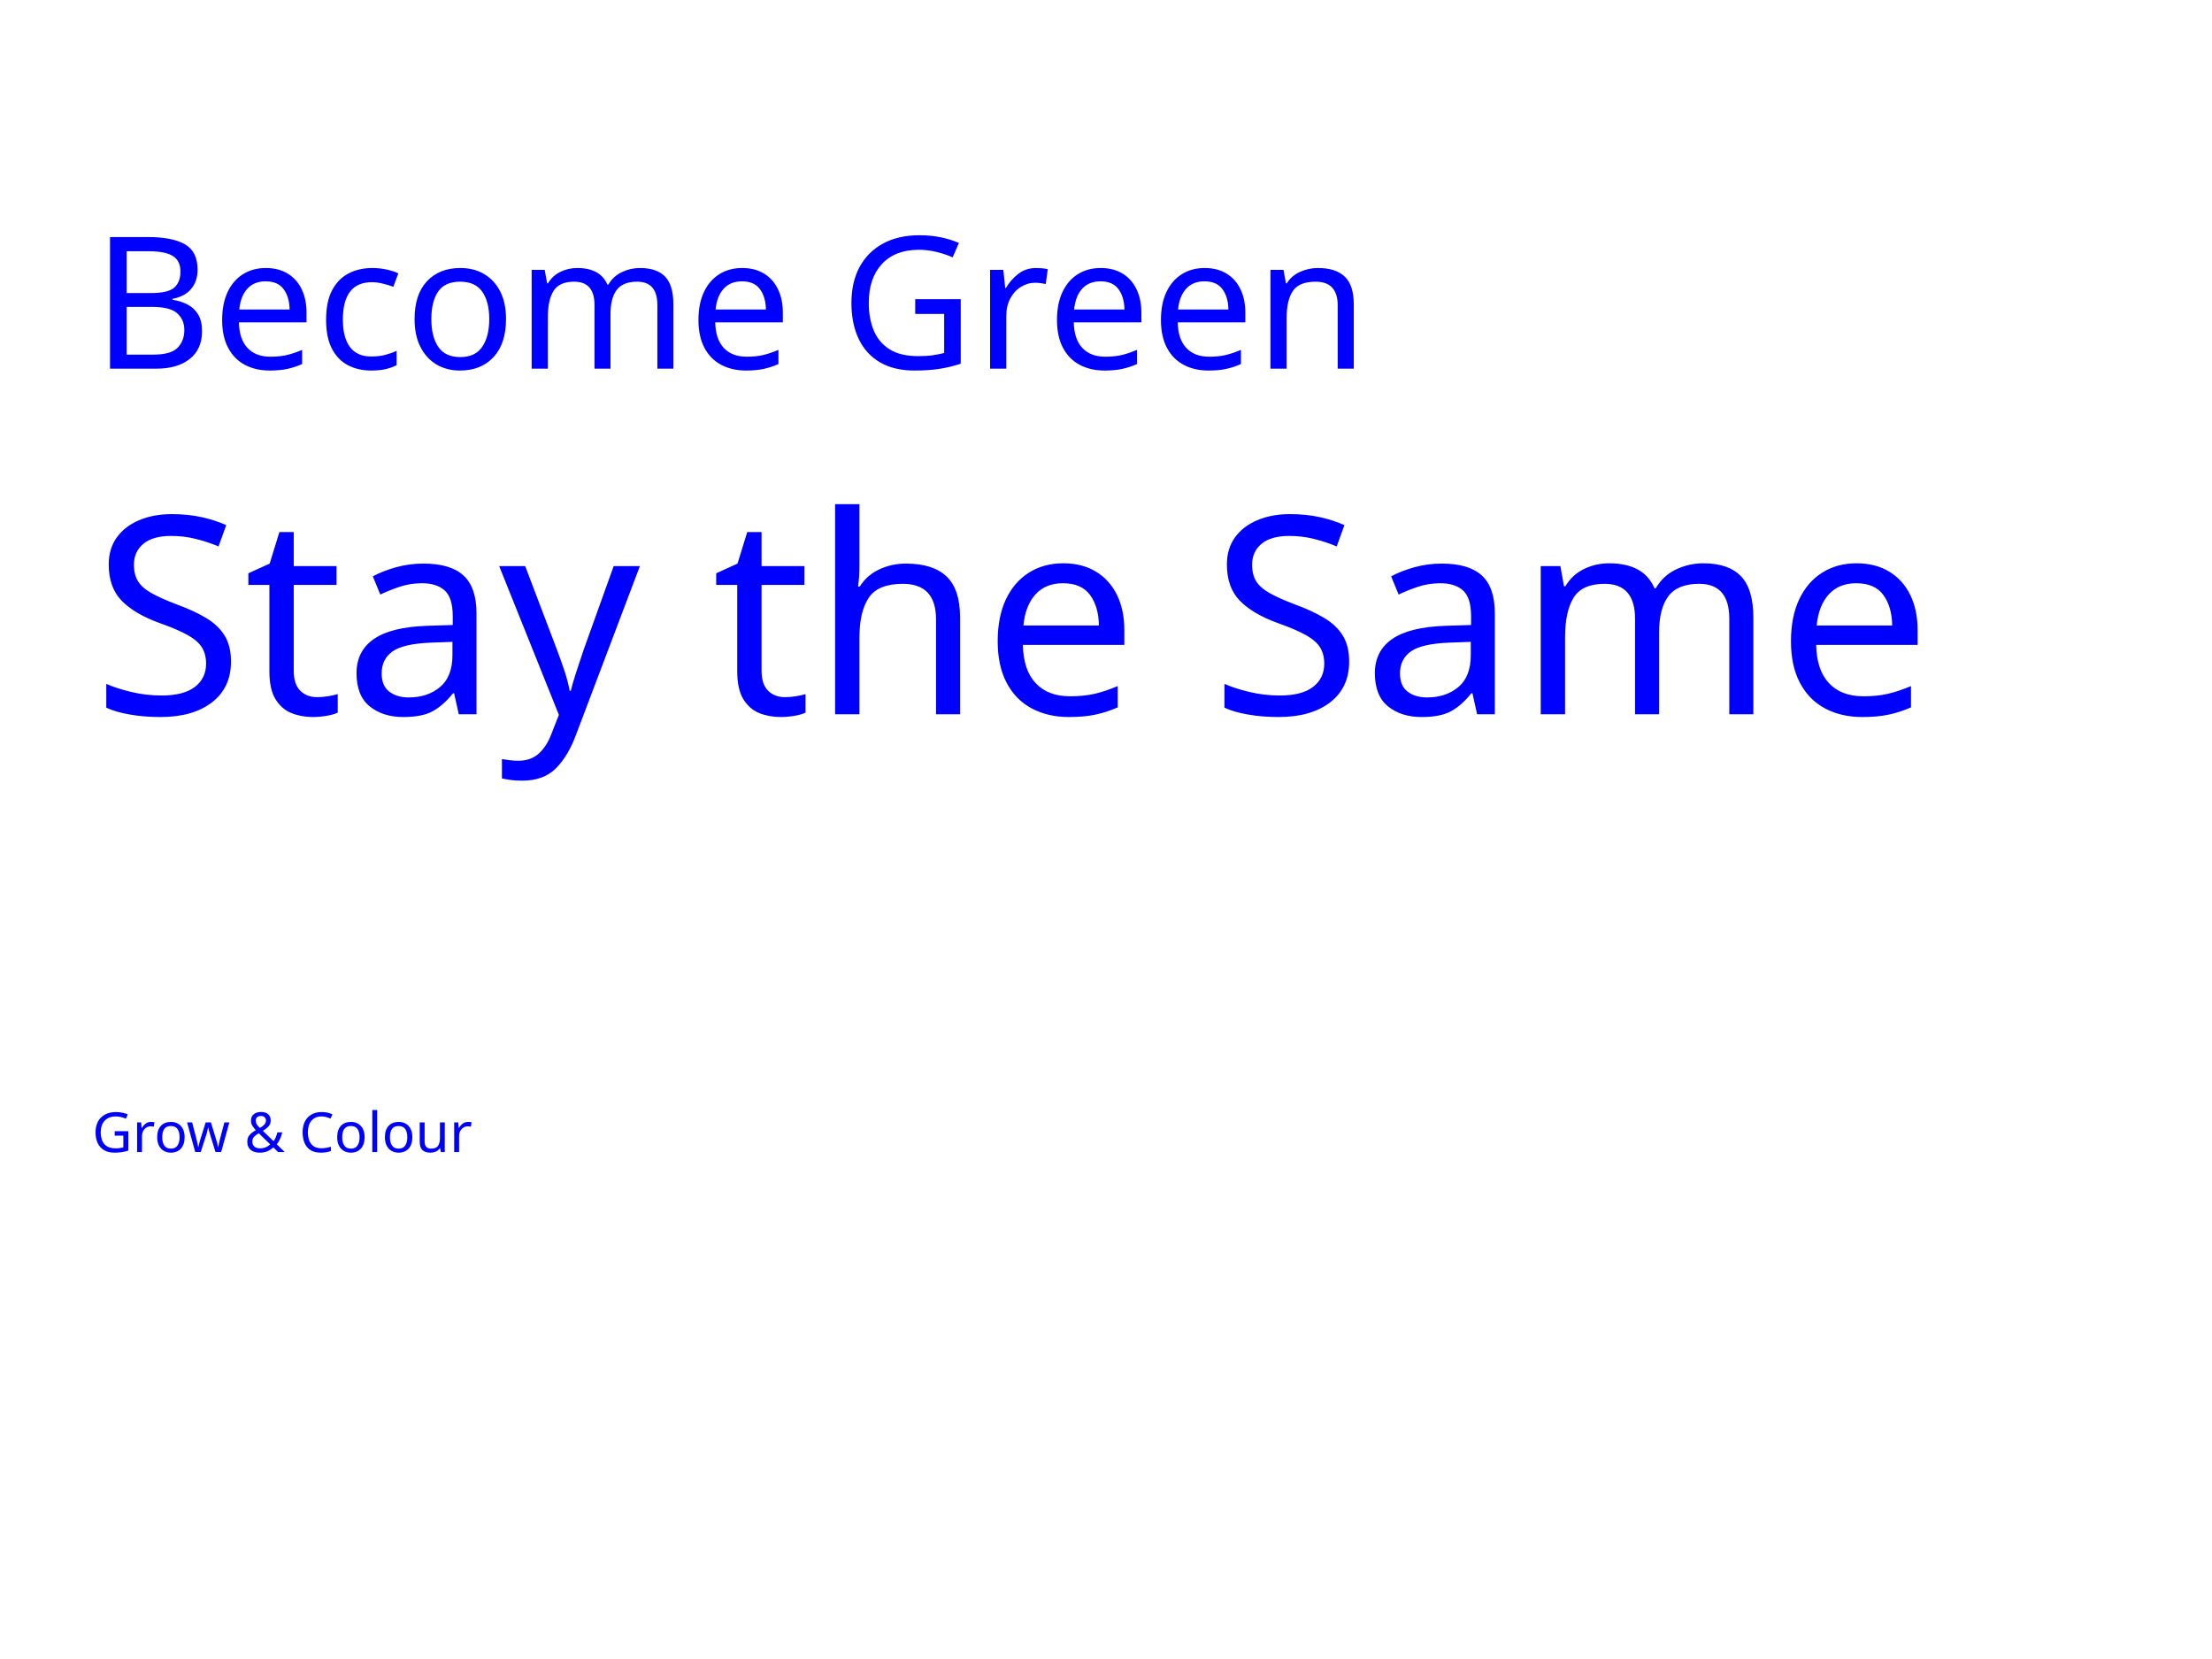
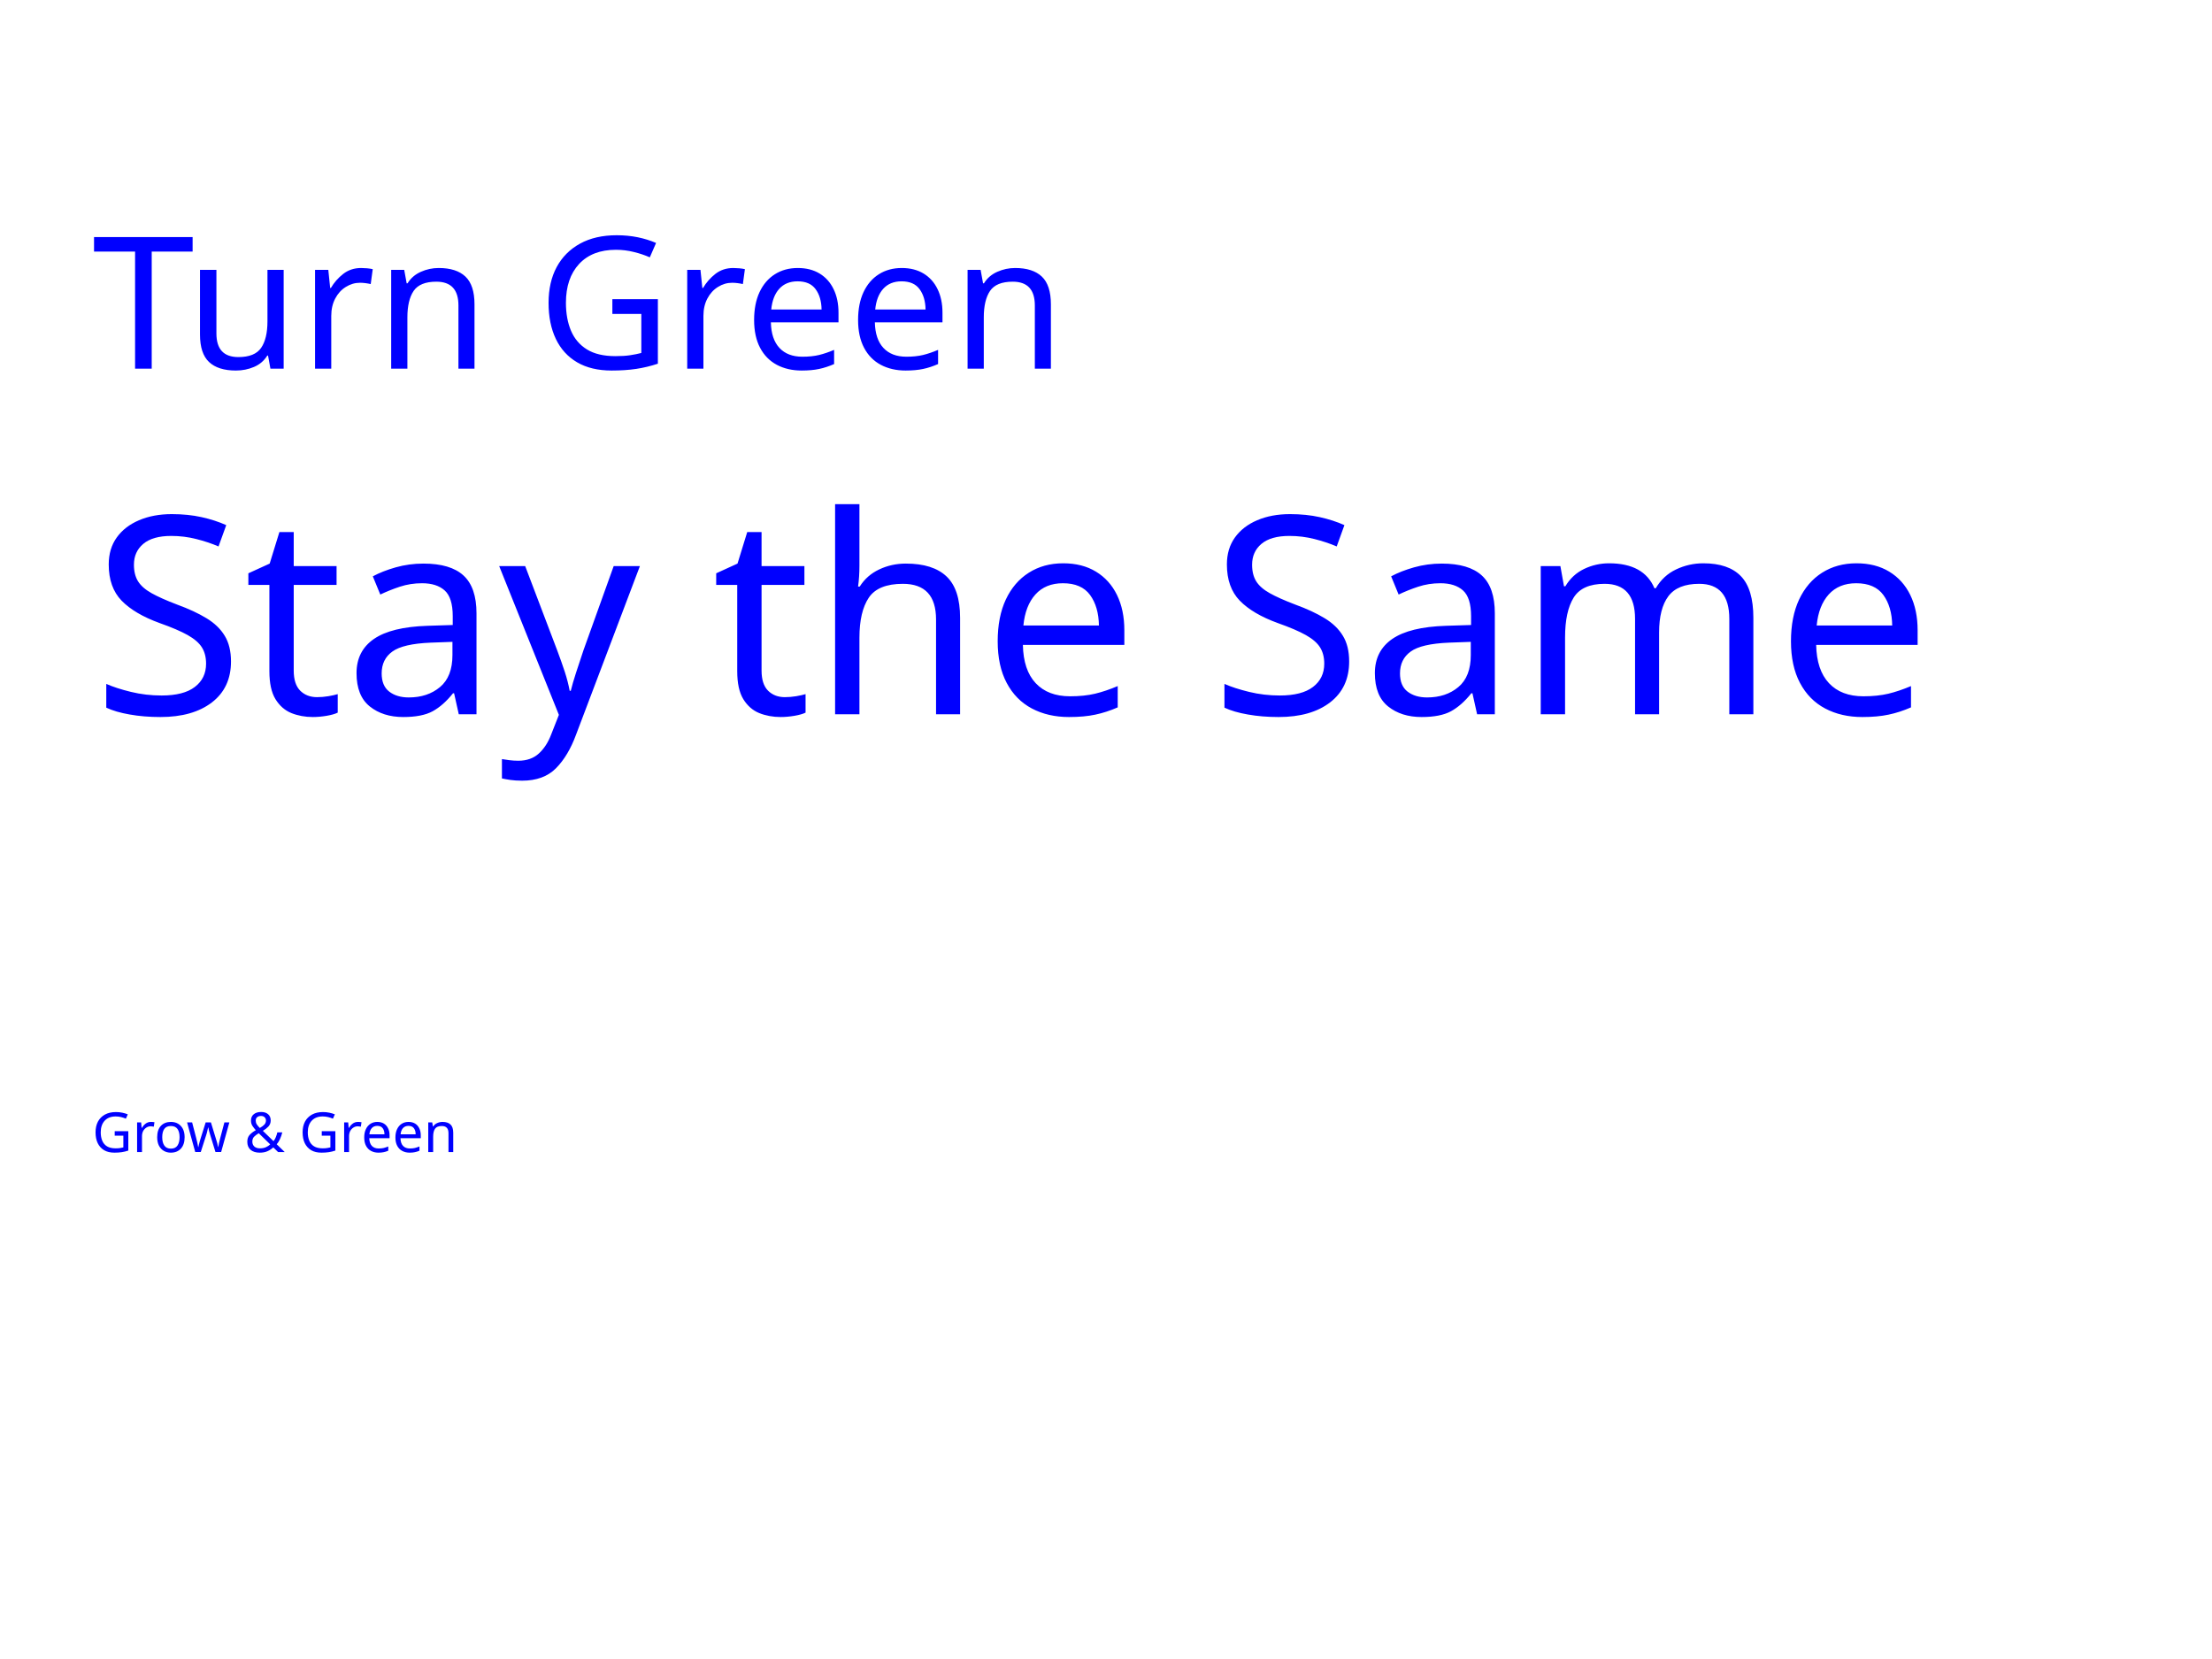
<svg xmlns="http://www.w3.org/2000/svg" version="1.1" width="100%" height="100%" viewBox="0 0 480 360">
  <g font-family="MyDecFont" fill="#00f" stroke="none">
-     <text x="20" y="80" font-size="40">Become Green</text>
+     <text x="20" y="80" font-size="40">Turn Green</text>
    <text x="20" y="155" font-size="60" fill="#00f">Stay the Same</text>
-     <text x="20" y="250">Grow &amp; Colour</text>
+     <text x="20" y="250">Grow &amp; Green</text>
    <animate attributeName="font-size" attributeType="CSS" begin="0s" dur="3s" fill="freeze" from="40" to="80" />
    <animate attributeName="fill" attributeType="CSS" begin="0s" dur="3s" fill="freeze" from="#00f" to="#070" />
  </g>
</svg>
